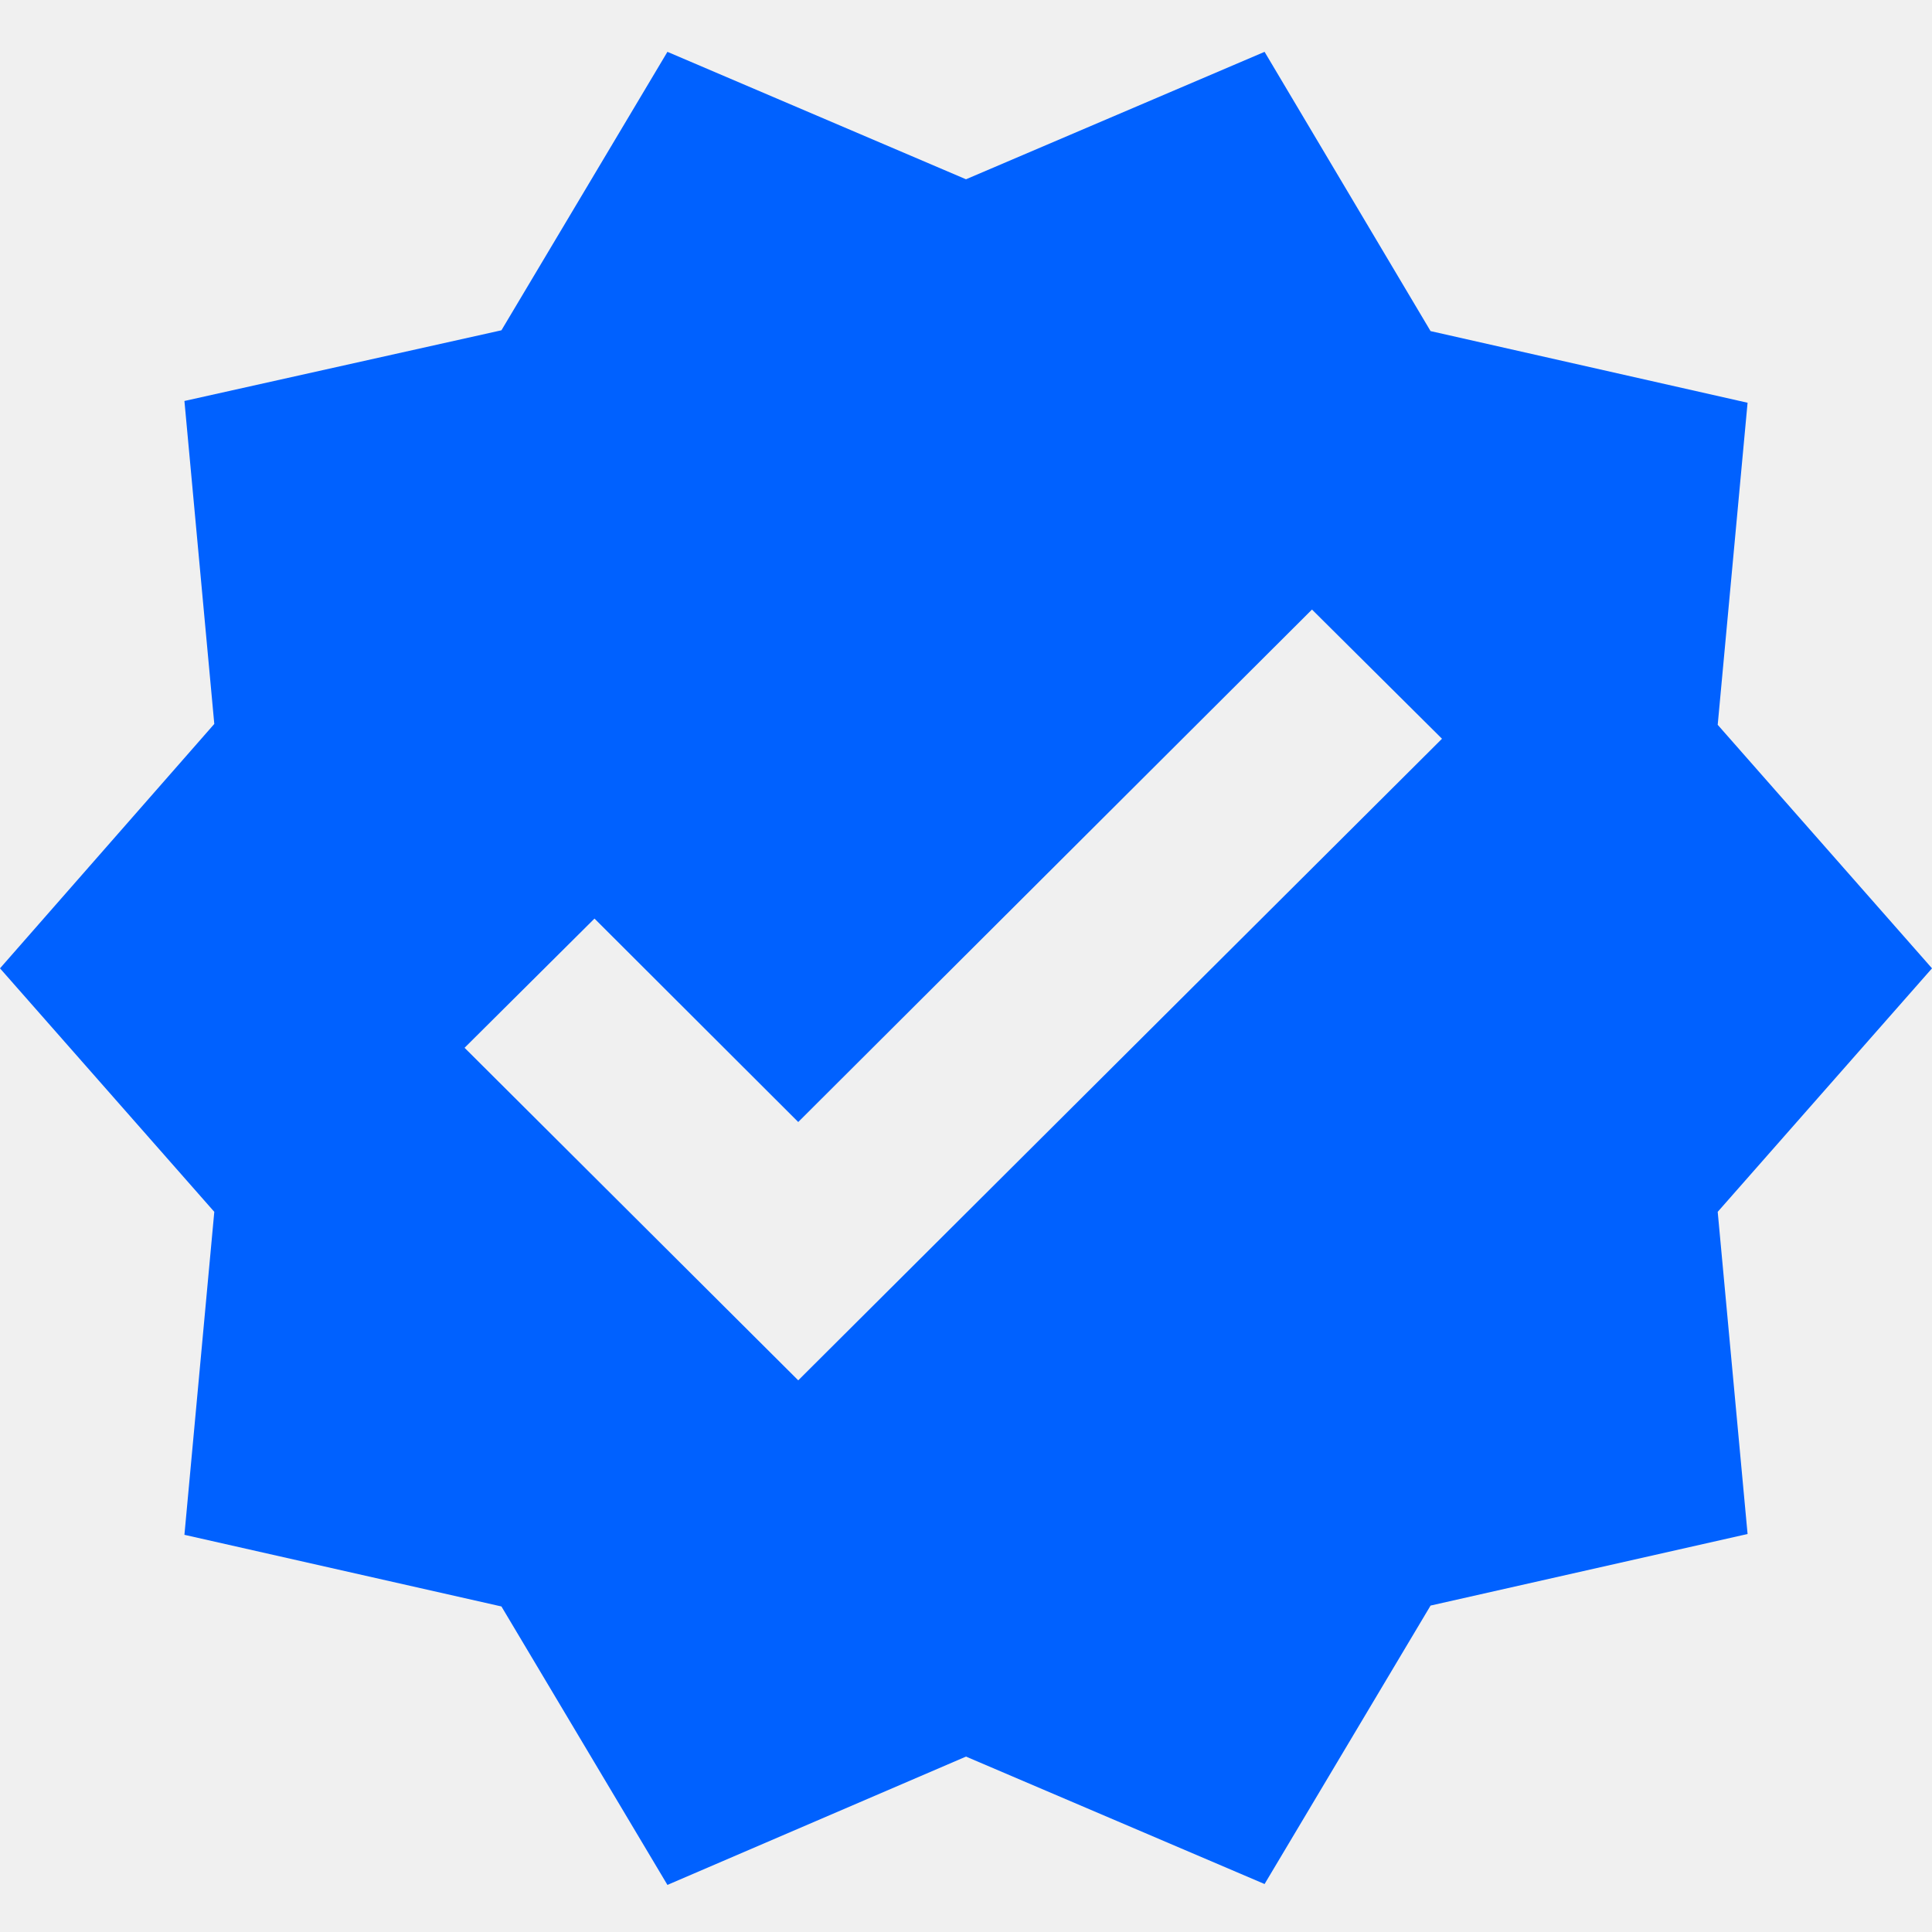
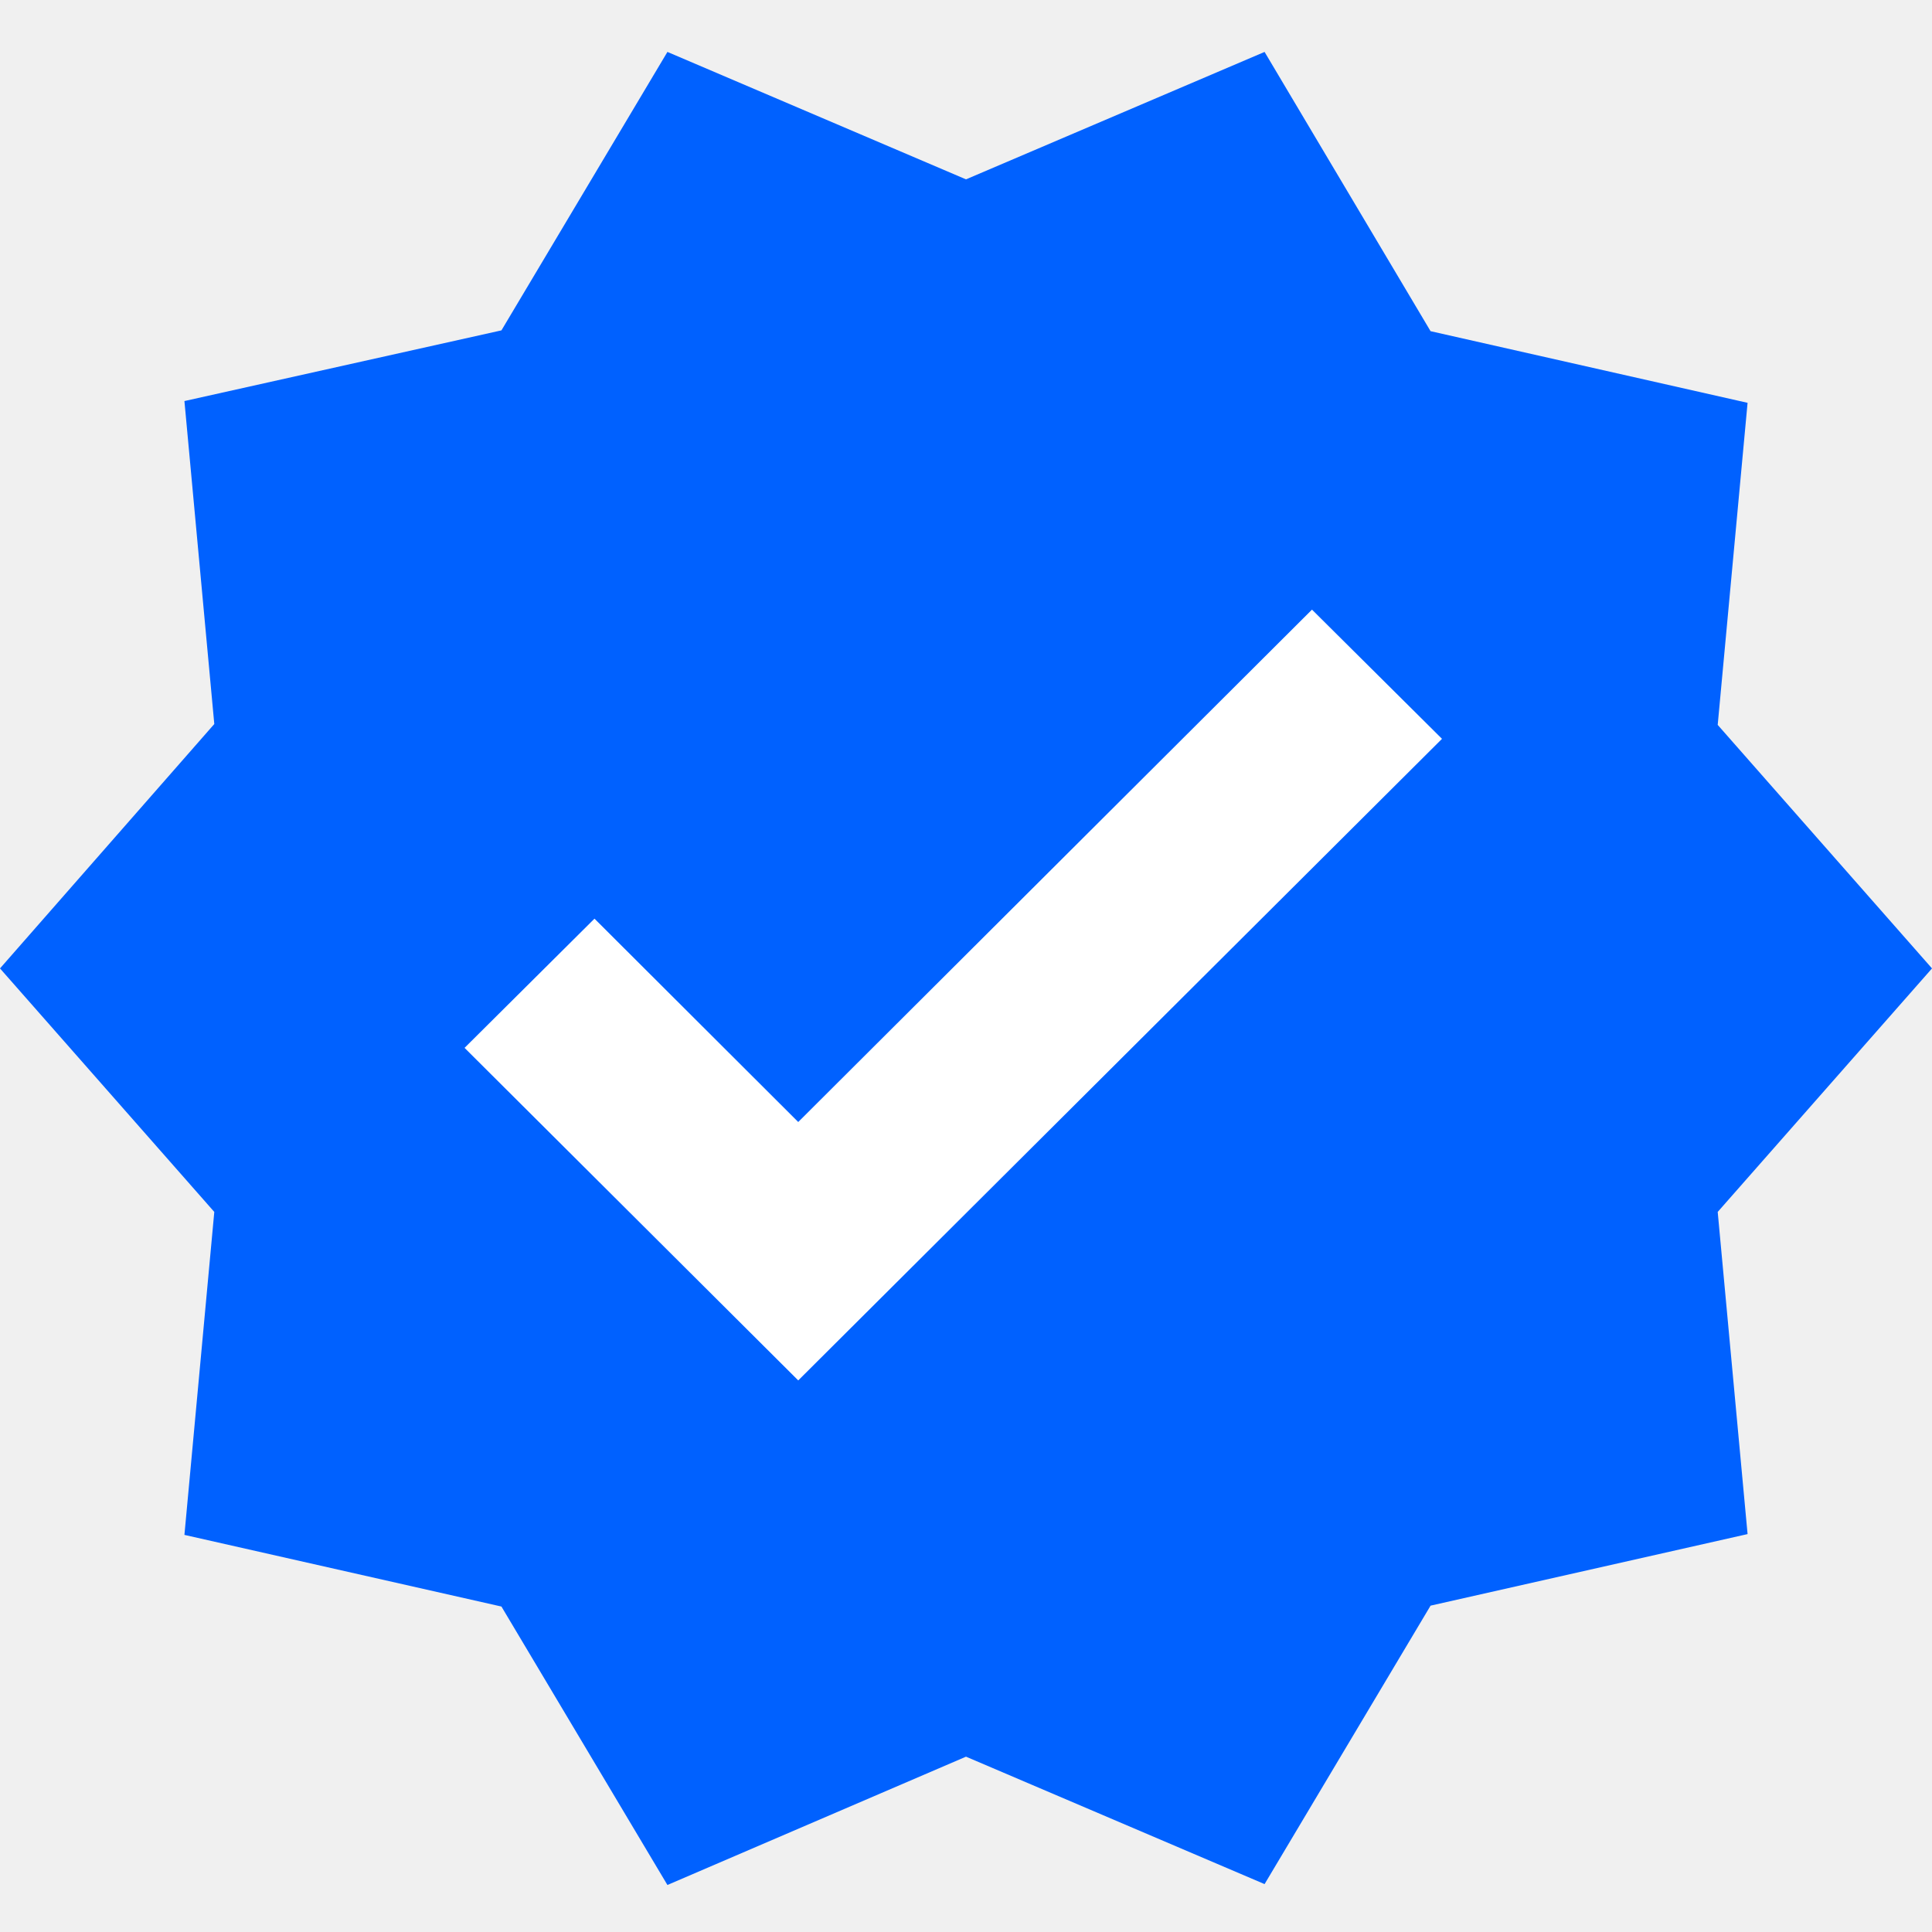
<svg xmlns="http://www.w3.org/2000/svg" width="24" height="24" viewBox="0 0 24 24" fill="none">
-   <path d="M24 12.029L21.338 9.004L21.709 5.003L17.771 4.113L15.709 0.644L12 2.227L8.291 0.644L6.229 4.103L2.291 4.981L2.662 8.993L0 12.029L2.662 15.054L2.291 19.066L6.229 19.956L8.291 23.415L12 21.821L15.709 23.404L17.771 19.945L21.709 19.056L21.338 15.054L24 12.029ZM9.916 17.147L5.771 13.016L7.385 11.411L9.916 13.938L16.298 7.572L17.913 9.177L9.916 17.147Z" fill="#0061FF" />
+   <rect x="4" y="7" width="16" height="11" fill="white" />
+   <path d="M24 12.03L21.338 9.005L21.709 5.004L17.771 4.114L15.709 0.645L12 2.228L8.291 0.645L6.229 4.104L2.291 4.982L2.662 8.994L0 12.03L2.662 15.055L2.291 19.067L6.229 19.957L8.291 23.416L12 21.822L15.709 23.405L17.771 19.946L21.709 19.057L21.338 15.055L24 12.03ZM9.916 17.148L5.771 13.017L7.385 11.412L9.916 13.938L16.298 7.573L17.913 9.178L9.916 17.148Z" fill="#0061FF" />
</svg>
